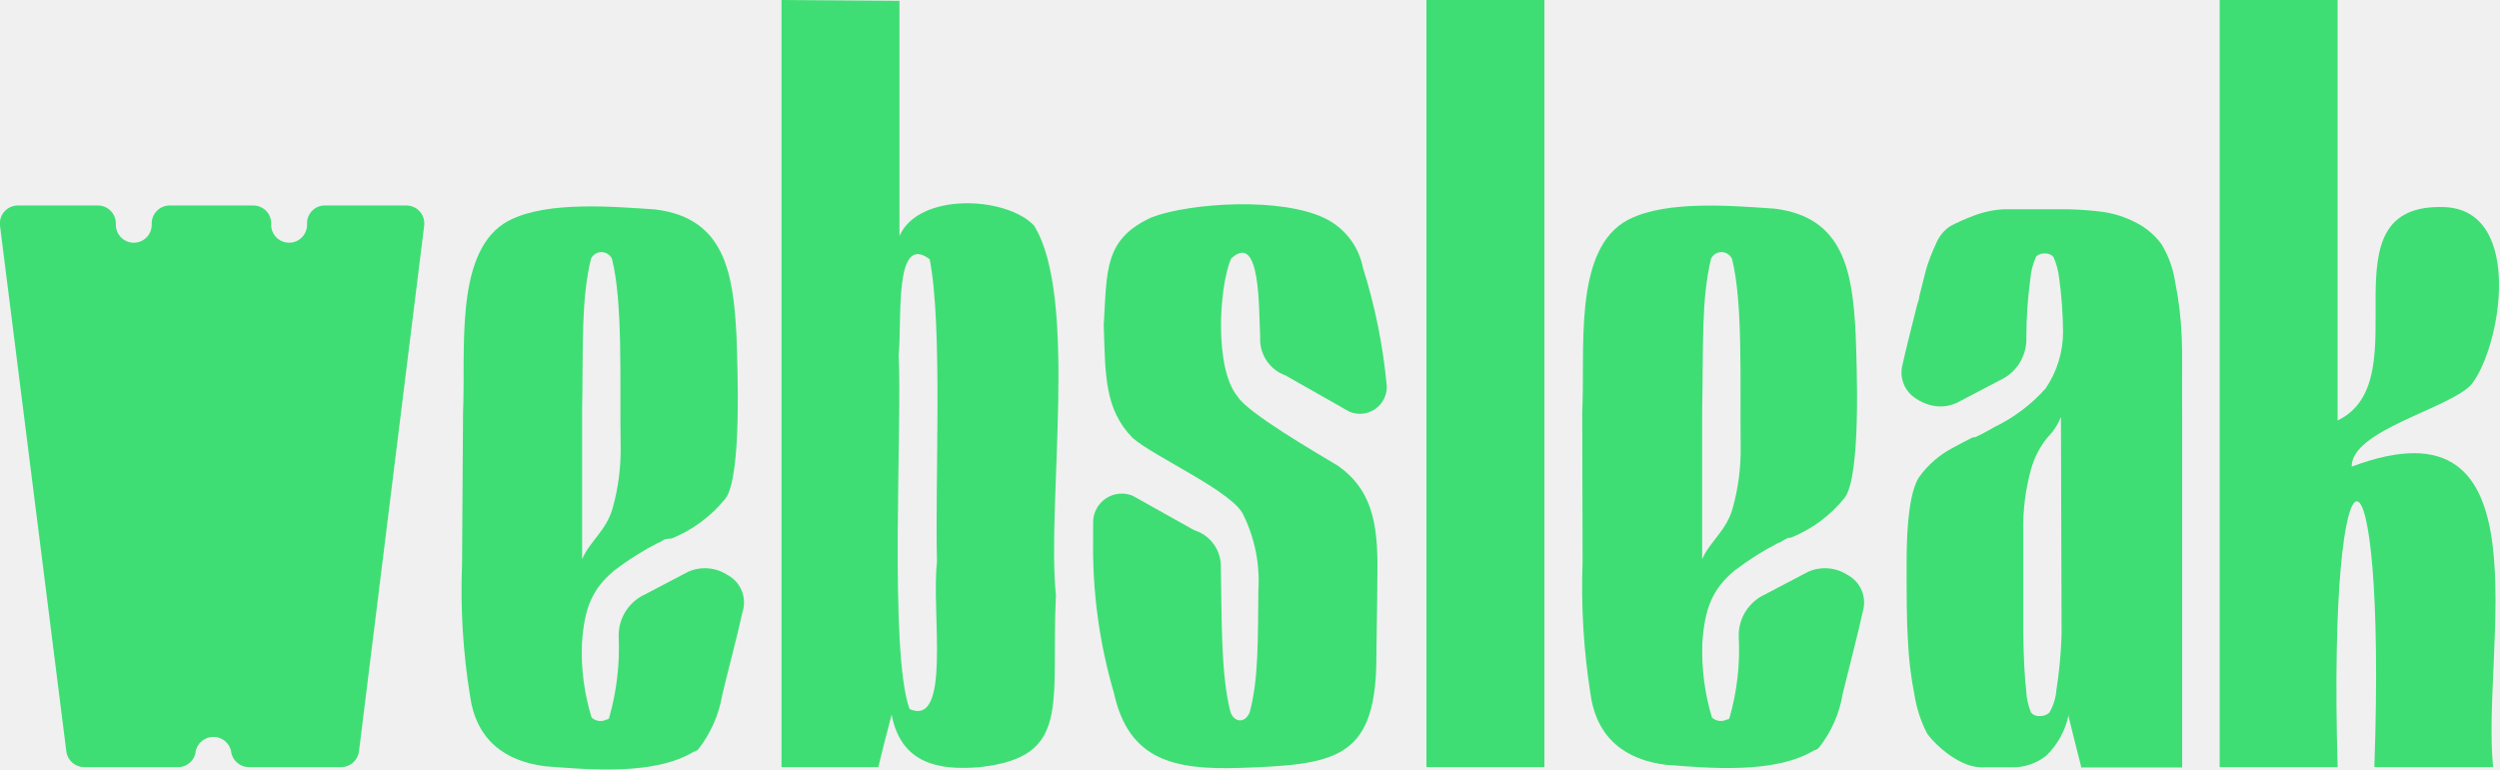
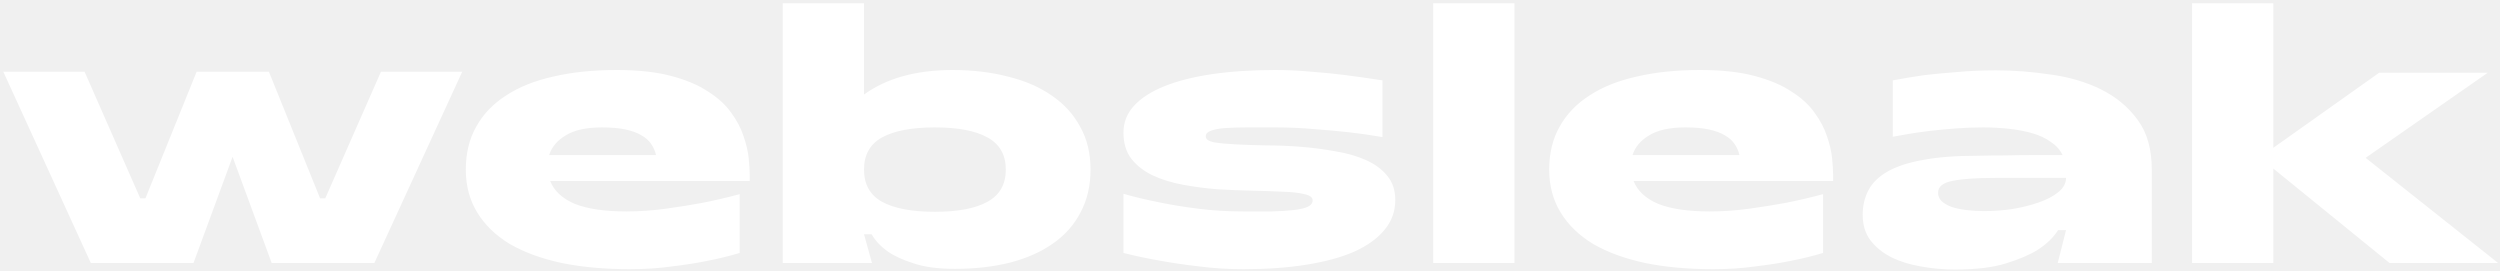
- <svg xmlns="http://www.w3.org/2000/svg" viewBox="0 0 153.17 47.16">
-   <defs>
-     <style>.cls-1{fill:#3fde74;}</style>
-   </defs>
-   <g id="Layer_2" data-name="Layer 2">
-     <g id="Layer_2-2" data-name="Layer 2">
-       <path class="cls-1" d="M4.07,46.07,0,13.83A1.1,1.1,0,0,1,1.1,12.59H6a1.1,1.1,0,0,1,1.1,1.05v.13a1.1,1.1,0,0,0,2.2,0v-.13a1.1,1.1,0,0,1,1.1-1.05h5.12a1.09,1.09,0,0,1,1.1,1.05v.13a1.1,1.1,0,0,0,2.2,0v-.13A1.09,1.09,0,0,1,20,12.59h4.93A1.1,1.1,0,0,1,26,13.82L22,46.06A1.11,1.11,0,0,1,21,47H15.26A1.1,1.1,0,0,1,14.16,46h0A1.11,1.11,0,0,0,12,46h0A1.09,1.09,0,0,1,10.85,47H5.16A1.1,1.1,0,0,1,4.07,46.07Z" />
-       <path class="cls-1" d="M64.72,36.47c-.58-5.62,1.4-18.23-1.34-22.65-1.7-1.8-7.07-2.05-8.25.64V.05L47.9,0V47h5.94c0-.1.78-3.12.81-3.22.57,3,2.86,3.44,5.41,3.22C65.72,46.37,64.4,43.14,64.72,36.47ZM55.08,21.74c.22-2.06-.31-7.53,1.9-5.86.81,4,.32,13.78.45,18.56-.36,3,.9,10.13-1.68,9C54.48,40,55.31,25.74,55.08,21.74Z" />
-       <path class="cls-1" d="M74.83,34.76c.06,3.27,0,6.6.59,8.87.25.67.91.68,1.18,0,.55-2.06.49-4.43.53-7.5a9.16,9.16,0,0,0-.91-4.56c-.59-1.42-5.5-3.59-6.8-4.74-1.73-1.77-1.67-3.87-1.77-6.93.21-3.33,0-5.25,2.95-6.59,2.35-.89,8-1.26,10.68.1a4.28,4.28,0,0,1,2.26,3A34.57,34.57,0,0,1,85,23.66a1.65,1.65,0,0,1-2.3,1.56L78.79,23a2.35,2.35,0,0,1-1.55-2.36c-.1-1.57.07-6.53-1.79-4.79-.76,1.85-1,6.77.4,8.43.57,1,4.92,3.51,6.13,4.24,2.36,1.64,2.5,4.06,2.44,7.12,0,1.11-.06,3.91-.06,4.93-.09,6-2.62,6.28-8.41,6.48-3.91.11-6.76-.41-7.68-4.61A31.71,31.71,0,0,1,67,33V32a1.76,1.76,0,0,1,2.42-1.63l3.77,2.11A2.32,2.32,0,0,1,74.83,34.76Z" />
-       <path class="cls-1" d="M87.43,47V0h7.23V47Z" />
-       <path class="cls-1" d="M113.23,35.22a2.53,2.53,0,0,0-2.4-.19l-2.65,1.39A2.76,2.76,0,0,0,106.57,39,15,15,0,0,1,106,44a.3.3,0,0,1-.08.08l-.07,0a.8.8,0,0,1-.92-.12,14.06,14.06,0,0,1-.59-4.55c.14-2.11.6-3.32,2-4.47A17.94,17.94,0,0,1,109,33.26c.11,0,.29-.16.41-.21l.19-.1,0,0,.15,0a8.08,8.08,0,0,0,3.32-2.46c1-1.34.74-8,.67-10-.19-3.78-.69-7.2-5-7.71-2.56-.17-6.51-.52-8.86.64a4.19,4.19,0,0,0-.42.24c-3,2-2.3,7.8-2.48,11.55L97,34.44a42.08,42.08,0,0,0,.49,8.11c.39,2.69,2.13,4,4.63,4.31,2.66.2,6.69.58,9.11-.91l.06,0a1.07,1.07,0,0,0,.19-.13,7.22,7.22,0,0,0,1.47-3.34.08.08,0,0,1,0,0c.35-1.44.93-3.64,1.24-5.07v0A1.91,1.91,0,0,0,113.23,35.22Zm-8.9-10.09c.08-4.06-.06-6.71.54-9.27a.71.71,0,0,1,1.29,0c.68,2.72.48,7.46.53,11.44a13.29,13.29,0,0,1-.48,3.8c-.37,1.4-1.42,2.08-1.88,3.16Z" />
-       <path class="cls-1" d="M44.58,35.22a2.53,2.53,0,0,0-2.4-.19l-2.65,1.39A2.76,2.76,0,0,0,37.92,39,15.6,15.6,0,0,1,37.33,44a.3.3,0,0,1-.08.08l-.07,0a.79.79,0,0,1-.92-.12,13.53,13.53,0,0,1-.59-4.55c.14-2.11.6-3.32,2-4.47a17.44,17.44,0,0,1,2.68-1.69c.1,0,.28-.16.41-.21L41,33l0,0,.15,0a8.22,8.22,0,0,0,3.32-2.46c1-1.34.74-8,.67-10-.2-3.78-.7-7.2-5-7.71-2.56-.17-6.51-.52-8.86.64a4.19,4.19,0,0,0-.42.24c-3,2-2.31,7.8-2.48,11.55l-.06,9.27a40.54,40.54,0,0,0,.49,8.11c.38,2.69,2.12,4,4.63,4.31,2.65.2,6.69.58,9.11-.91l.06,0a1.07,1.07,0,0,0,.19-.13,7.43,7.43,0,0,0,1.47-3.34.08.08,0,0,1,0,0c.34-1.44.93-3.64,1.24-5.07v0A1.91,1.91,0,0,0,44.58,35.22Zm-8.9-10.09c.07-4.06-.07-6.71.54-9.27a.71.71,0,0,1,1.29,0c.68,2.72.47,7.46.53,11.44a13.29,13.29,0,0,1-.48,3.8c-.38,1.4-1.43,2.08-1.88,3.16Z" />
-       <path class="cls-1" d="M133.72,20.62a20.62,20.62,0,0,0-.4-3.35,6.23,6.23,0,0,0-.83-2.3A4.4,4.4,0,0,0,131,13.68a6.29,6.29,0,0,0-2.28-.72c-.56-.07-1.24-.12-2-.14l-1.41,0H124l-1.08,0h-.08a6.06,6.06,0,0,0-1.88.4,13.88,13.88,0,0,0-1.4.62,2.33,2.33,0,0,0-.91,1.12,11.43,11.43,0,0,0-.59,1.53c-.1.36-.23.93-.42,1.66v0c0,.16-.08.33-.13.51-.25,1-.72,2.84-.92,3.77v0a1.88,1.88,0,0,0,.86,2,2.73,2.73,0,0,0,.73.35,2.39,2.39,0,0,0,1.76-.1l2.65-1.39a2.76,2.76,0,0,0,1.61-2.62,26.81,26.81,0,0,1,.24-3.54,4.21,4.21,0,0,1,.35-1.39.34.34,0,0,1,.16-.13.78.78,0,0,1,.37-.08.65.65,0,0,1,.54.21,4.38,4.38,0,0,1,.35,1.29,25.67,25.67,0,0,1,.24,3.26,6.17,6.17,0,0,1-1.07,3.51,10,10,0,0,1-3.15,2.37c-.16.1-.33.19-.5.28l-.26.14-.15.07-.26.13-.13,0-.55.28-.62.33a6,6,0,0,0-2.15,1.85c-.5.82-.75,2.55-.75,5.2,0,2,0,3.59.08,4.77a21.81,21.81,0,0,0,.4,3.34,7.83,7.83,0,0,0,.75,2.33c.32.54,1.91,2.12,3.34,2.12h2a3.24,3.24,0,0,0,2-.72,4.79,4.79,0,0,0,1.36-2.49l0,.11.36,1.45.42,1.66h6.18V45.53c0-3,0-9.36,0-10.88V25.38C133.73,23.38,133.78,21.8,133.72,20.62Zm-7.36,18.27a27.47,27.47,0,0,1-.32,3.4,3.23,3.23,0,0,1-.43,1.37.8.8,0,0,1-.59.21.62.62,0,0,1-.53-.21,3.9,3.9,0,0,1-.3-1.37q-.14-1.15-.18-3.51V32.57a13.28,13.28,0,0,1,.48-3.83,5.36,5.36,0,0,1,1-1.93,3.84,3.84,0,0,0,.83-1.26Z" />
-       <path class="cls-1" d="M149.89,12.69c4.85.27,3.38,8.69,1.56,10.9-1.46,1.49-7.33,2.78-7.31,5C156.35,24,152.06,39.72,152.81,47h-7.28c.77-21.78-2.89-21.65-2.25,0h-7.23V0h7.23V25.76C148.5,23.26,142.06,12.35,149.89,12.69Z" />
-     </g>
-   </g>
+ <svg xmlns="http://www.w3.org/2000/svg" width="694" height="75" viewBox="0 0 694 75" fill="none">
+   <path d="M23.48 19.912L38.936 55.048H40.376L54.584 19.912H74.648L88.856 55.048H90.296L105.752 19.912H128.312L103.928 73H75.416L64.568 43.528L53.72 73H25.208L0.92 19.912H23.48ZM152.733 50.248C153.821 53 156.093 55.112 159.549 56.584C163.069 57.992 167.837 58.696 173.853 58.696C177.501 58.696 181.181 58.44 184.893 57.928C188.605 57.416 191.997 56.872 195.069 56.296C198.589 55.592 202.013 54.792 205.341 53.896V70.216C202.589 71.048 199.581 71.784 196.317 72.424C193.501 73 190.237 73.512 186.525 73.96C182.877 74.472 178.973 74.728 174.813 74.728C167.837 74.728 161.533 74.152 155.901 73C150.269 71.784 145.469 70.024 141.501 67.72C137.597 65.352 134.589 62.44 132.477 58.984C130.365 55.528 129.309 51.56 129.309 47.08C129.309 42.536 130.269 38.568 132.189 35.176C134.109 31.72 136.861 28.84 140.445 26.536C144.029 24.168 148.413 22.408 153.597 21.256C158.781 20.04 164.637 19.432 171.165 19.432C177.117 19.432 182.141 19.976 186.237 21.064C190.397 22.152 193.821 23.592 196.509 25.384C199.261 27.112 201.405 29.064 202.941 31.24C204.541 33.416 205.693 35.592 206.397 37.768C207.165 39.944 207.645 41.992 207.837 43.912C208.029 45.832 208.125 47.4 208.125 48.616V50.248H152.733ZM167.133 35.368C162.781 35.368 159.421 36.104 157.053 37.576C154.685 38.984 153.149 40.808 152.445 43.048H182.109C181.853 41.896 181.405 40.872 180.765 39.976C180.125 39.016 179.229 38.216 178.077 37.576C176.925 36.872 175.453 36.328 173.661 35.944C171.869 35.56 169.693 35.368 167.133 35.368ZM217.291 0.904H239.851V26.248C242.923 24.008 246.507 22.312 250.603 21.16C254.763 20.008 259.371 19.432 264.427 19.432C269.995 19.432 275.115 20.04 279.787 21.256C284.523 22.408 288.587 24.168 291.979 26.536C295.371 28.84 297.995 31.72 299.851 35.176C301.771 38.568 302.731 42.536 302.731 47.08C302.731 51.56 301.803 55.528 299.947 58.984C298.155 62.44 295.595 65.32 292.267 67.624C289.003 69.928 285.035 71.688 280.363 72.904C275.755 74.056 270.667 74.632 265.099 74.632C260.427 74.632 256.587 74.12 253.579 73.096C250.571 72.136 248.203 71.048 246.475 69.832C244.491 68.424 242.987 66.824 241.963 65.032H239.851L242.059 73H217.291V0.904ZM239.851 47.08C239.851 51.176 241.515 54.152 244.843 56.008C248.235 57.864 253.131 58.792 259.531 58.792C265.931 58.792 270.795 57.864 274.123 56.008C277.515 54.152 279.211 51.176 279.211 47.08C279.211 42.984 277.515 40.008 274.123 38.152C270.795 36.296 265.931 35.368 259.531 35.368C253.131 35.368 248.235 36.296 244.843 38.152C241.515 40.008 239.851 42.984 239.851 47.08ZM311.874 36.808C311.874 33.992 312.834 31.528 314.754 29.416C316.738 27.24 319.554 25.416 323.202 23.944C326.85 22.472 331.266 21.352 336.45 20.584C341.698 19.816 347.586 19.432 354.114 19.432C357.314 19.432 360.642 19.592 364.098 19.912C367.554 20.168 370.754 20.488 373.698 20.872C377.09 21.32 380.45 21.8 383.778 22.312V38.056C380.834 37.544 377.73 37.096 374.466 36.712C371.586 36.392 368.386 36.104 364.866 35.848C361.346 35.528 357.762 35.368 354.114 35.368C351.234 35.368 348.578 35.368 346.146 35.368C343.778 35.368 341.73 35.432 340.002 35.56C338.338 35.688 337.026 35.944 336.066 36.328C335.17 36.648 334.722 37.16 334.722 37.864C334.722 38.632 335.458 39.176 336.93 39.496C338.466 39.752 340.45 39.944 342.882 40.072C345.378 40.2 348.194 40.296 351.33 40.36C354.53 40.36 357.762 40.488 361.026 40.744C364.29 41 367.49 41.416 370.626 41.992C373.826 42.504 376.642 43.304 379.074 44.392C381.57 45.48 383.554 46.92 385.026 48.712C386.562 50.504 387.33 52.776 387.33 55.528C387.33 58.664 386.338 61.416 384.354 63.784C382.434 66.152 379.65 68.168 376.002 69.832C372.354 71.432 367.906 72.648 362.658 73.48C357.474 74.312 351.618 74.728 345.09 74.728C340.93 74.728 336.866 74.472 332.898 73.96C328.994 73.512 325.474 73 322.338 72.424C318.626 71.784 315.138 71.048 311.874 70.216V53.8C315.01 54.696 318.37 55.496 321.954 56.2C325.026 56.84 328.546 57.416 332.514 57.928C336.546 58.44 340.738 58.696 345.09 58.696C347.97 58.696 350.594 58.696 352.962 58.696C355.394 58.632 357.442 58.504 359.106 58.312C360.77 58.12 362.05 57.832 362.946 57.448C363.906 57 364.386 56.392 364.386 55.624C364.386 54.792 363.618 54.216 362.082 53.896C360.61 53.512 358.626 53.288 356.13 53.224C353.698 53.096 350.914 53 347.778 52.936C344.642 52.872 341.41 52.744 338.082 52.552C334.818 52.296 331.618 51.88 328.482 51.304C325.346 50.728 322.53 49.864 320.034 48.712C317.602 47.56 315.618 46.024 314.082 44.104C312.61 42.184 311.874 39.752 311.874 36.808ZM397.854 0.904H420.414V73H397.854V0.904ZM453.483 50.248C454.571 53 456.843 55.112 460.299 56.584C463.819 57.992 468.587 58.696 474.603 58.696C478.251 58.696 481.931 58.44 485.643 57.928C489.355 57.416 492.747 56.872 495.819 56.296C499.339 55.592 502.763 54.792 506.091 53.896V70.216C503.339 71.048 500.331 71.784 497.067 72.424C494.251 73 490.987 73.512 487.275 73.96C483.627 74.472 479.723 74.728 475.563 74.728C468.587 74.728 462.283 74.152 456.651 73C451.019 71.784 446.219 70.024 442.251 67.72C438.347 65.352 435.339 62.44 433.227 58.984C431.115 55.528 430.059 51.56 430.059 47.08C430.059 42.536 431.019 38.568 432.939 35.176C434.859 31.72 437.611 28.84 441.195 26.536C444.779 24.168 449.163 22.408 454.347 21.256C459.531 20.04 465.387 19.432 471.915 19.432C477.867 19.432 482.891 19.976 486.987 21.064C491.147 22.152 494.571 23.592 497.259 25.384C500.011 27.112 502.155 29.064 503.691 31.24C505.291 33.416 506.443 35.592 507.147 37.768C507.915 39.944 508.395 41.992 508.587 43.912C508.779 45.832 508.875 47.4 508.875 48.616V50.248H453.483ZM467.883 35.368C463.531 35.368 460.171 36.104 457.803 37.576C455.435 38.984 453.899 40.808 453.195 43.048H482.859C482.603 41.896 482.155 40.872 481.515 39.976C480.875 39.016 479.979 38.216 478.827 37.576C477.675 36.872 476.203 36.328 474.411 35.944C472.619 35.56 470.443 35.368 467.883 35.368ZM571.225 73L573.529 63.88H571.321C570.041 65.928 568.153 67.752 565.657 69.352C563.545 70.696 560.633 71.944 556.921 73.096C553.273 74.248 548.537 74.824 542.713 74.824C539.449 74.824 536.281 74.536 533.209 73.96C530.137 73.448 527.385 72.584 524.953 71.368C522.585 70.152 520.665 68.584 519.193 66.664C517.785 64.744 517.081 62.408 517.081 59.656C517.081 57.096 517.625 54.792 518.713 52.744C519.801 50.696 521.593 48.968 524.089 47.56C526.585 46.152 529.849 45.096 533.881 44.392C537.913 43.624 542.873 43.24 548.761 43.24C551.385 43.176 554.073 43.144 556.825 43.144C559.193 43.08 561.753 43.048 564.505 43.048C567.321 43.048 570.009 43.048 572.569 43.048C571.865 41.576 570.777 40.36 569.305 39.4C567.897 38.376 566.201 37.576 564.217 37C562.233 36.424 560.057 36.008 557.689 35.752C555.385 35.496 552.985 35.368 550.489 35.368C547.993 35.368 545.465 35.464 542.905 35.656C540.409 35.848 538.041 36.072 535.801 36.328C533.625 36.584 531.609 36.872 529.753 37.192C527.961 37.512 526.521 37.768 525.433 37.96V22.312C528.121 21.8 531.001 21.32 534.073 20.872C536.761 20.552 539.801 20.264 543.193 20.008C546.585 19.688 550.201 19.528 554.041 19.528C559.033 19.528 564.089 19.912 569.209 20.68C574.393 21.384 579.065 22.76 583.225 24.808C587.385 26.856 590.777 29.672 593.401 33.256C596.025 36.776 597.337 41.384 597.337 47.08V73H571.225ZM573.529 49.384H553.945C548.505 49.384 544.473 49.672 541.849 50.248C539.289 50.76 538.009 51.848 538.009 53.512C538.009 54.408 538.329 55.176 538.969 55.816C539.673 56.456 540.601 57 541.753 57.448C542.969 57.832 544.345 58.12 545.881 58.312C547.481 58.504 549.145 58.6 550.873 58.6C553.433 58.6 556.025 58.408 558.649 58.024C561.337 57.576 563.769 56.968 565.945 56.2C568.185 55.432 570.009 54.472 571.417 53.32C572.825 52.168 573.529 50.856 573.529 49.384ZM608.51 0.904H631.07V41.032L660.446 20.2H690.59L656.702 43.816L693.47 73H663.326L631.07 46.792V73H608.51V0.904Z" fill="white" />
</svg>
